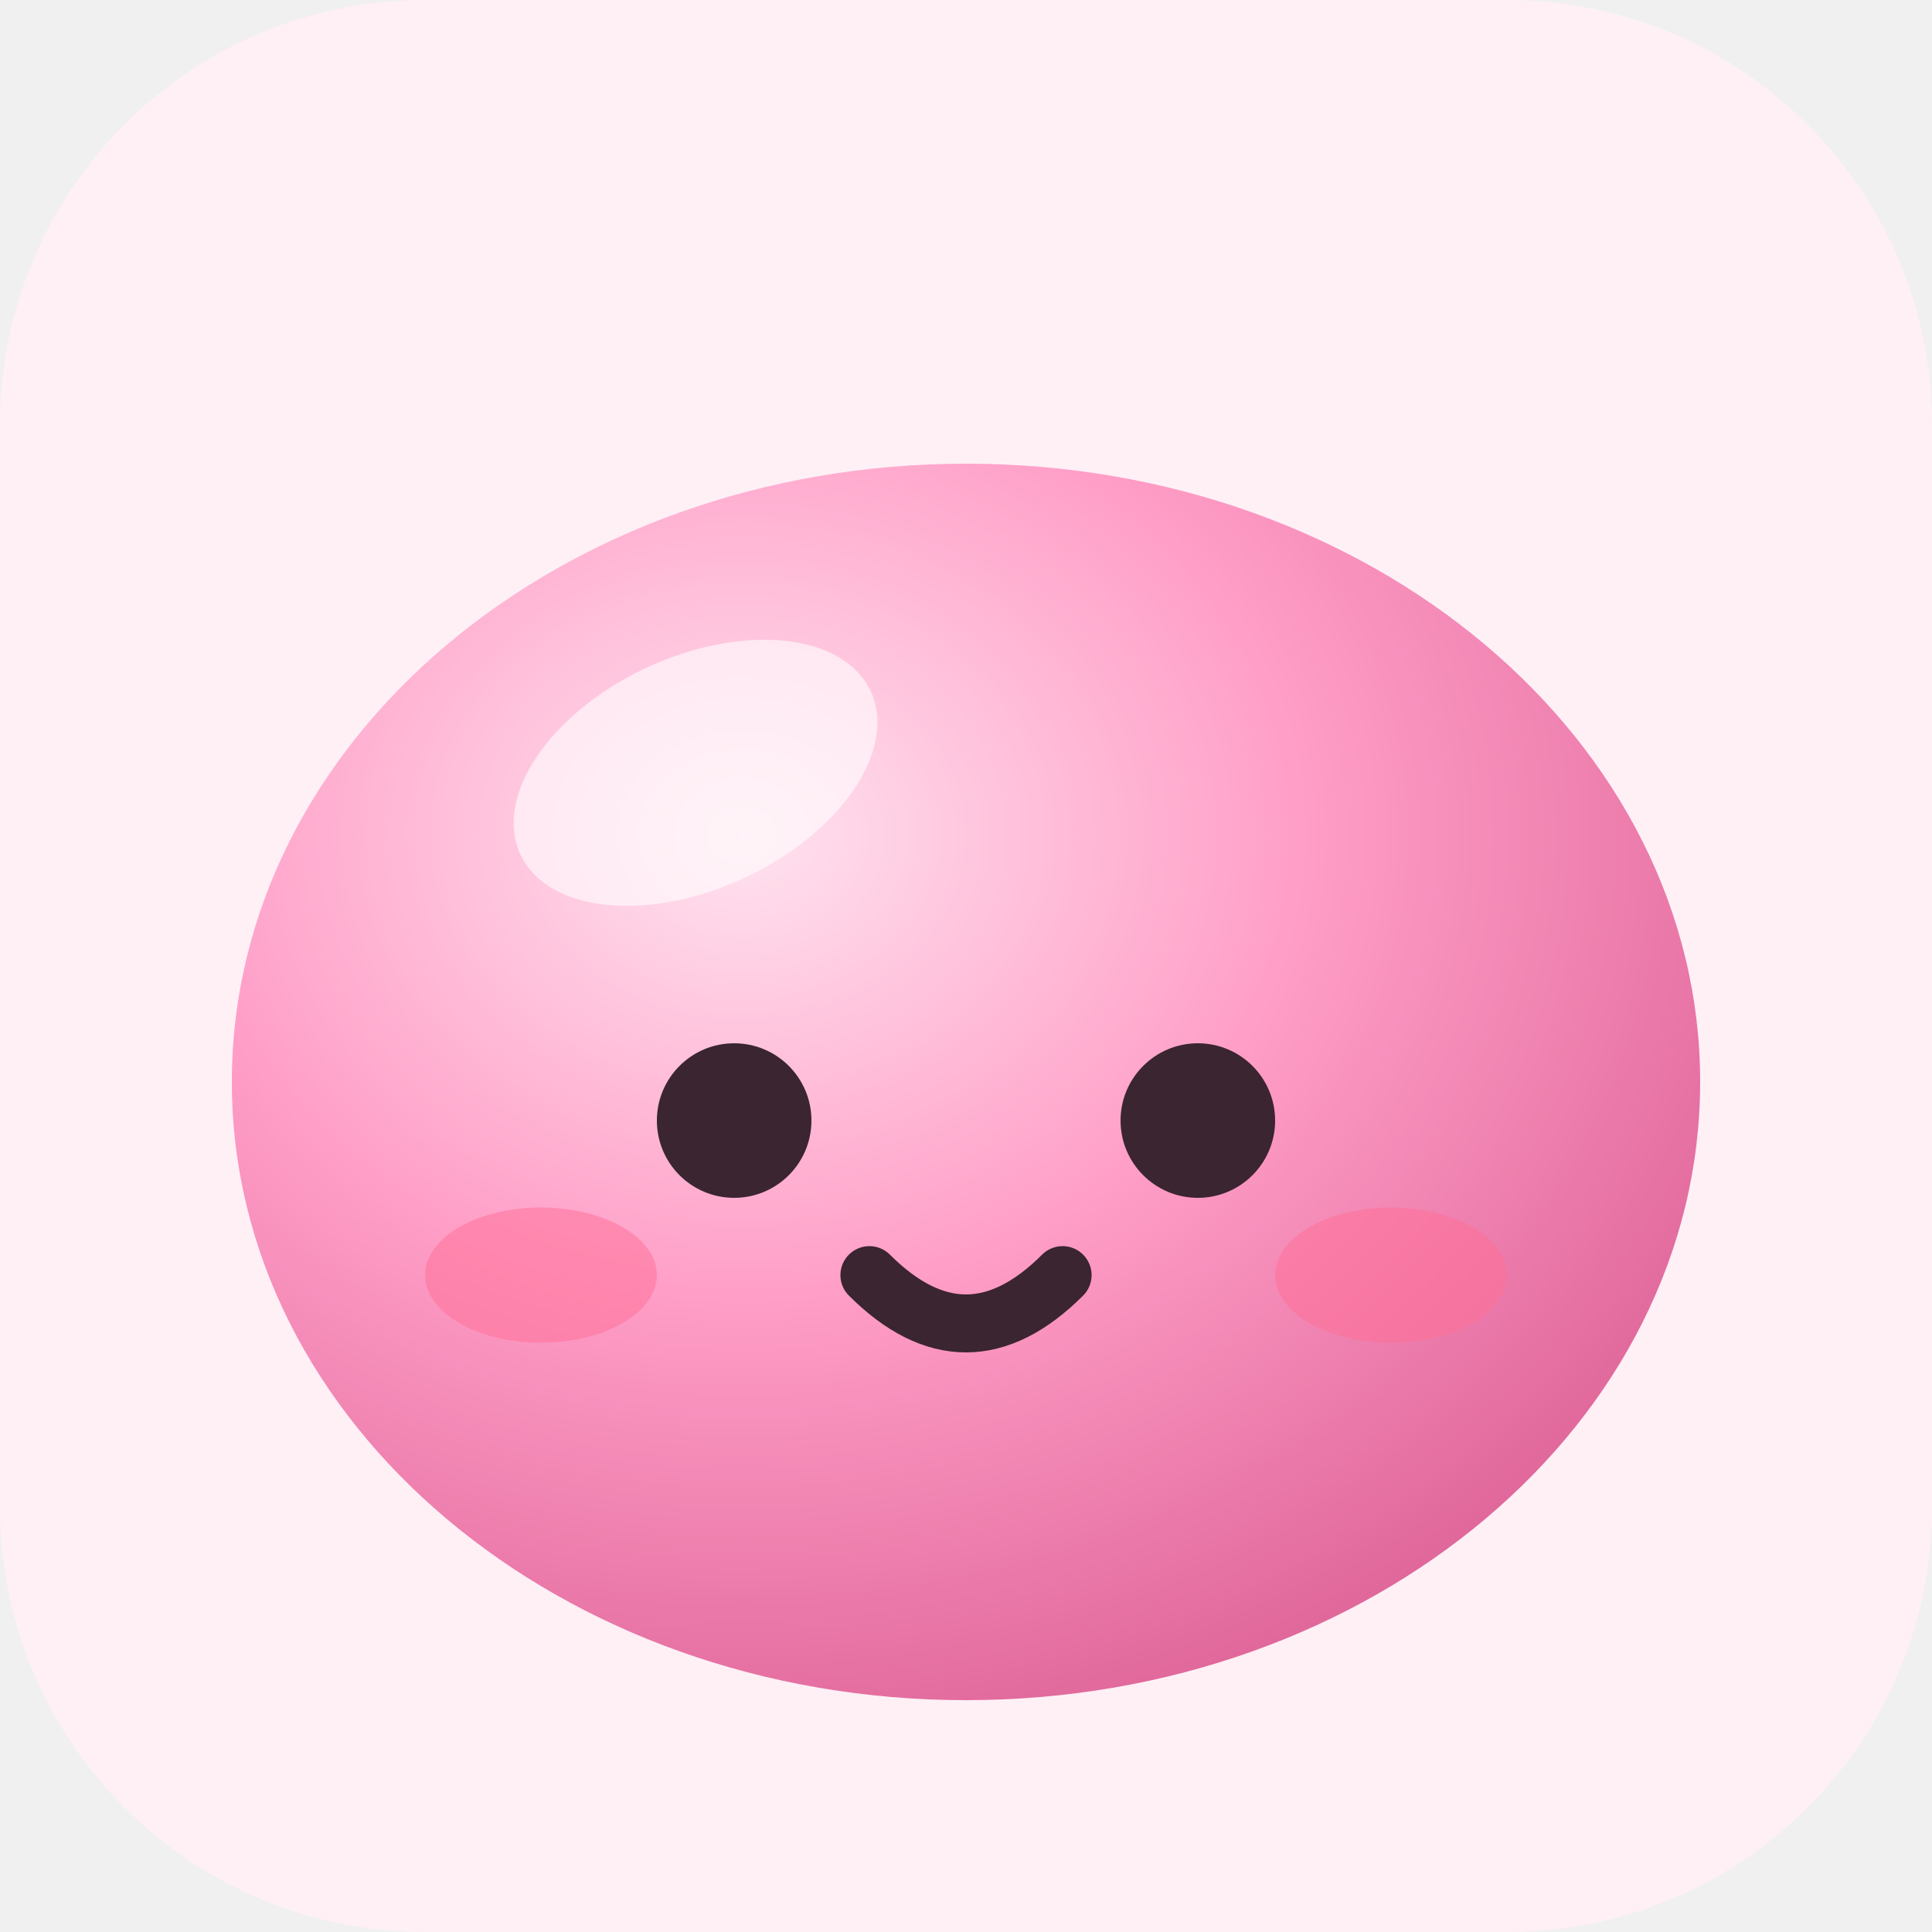
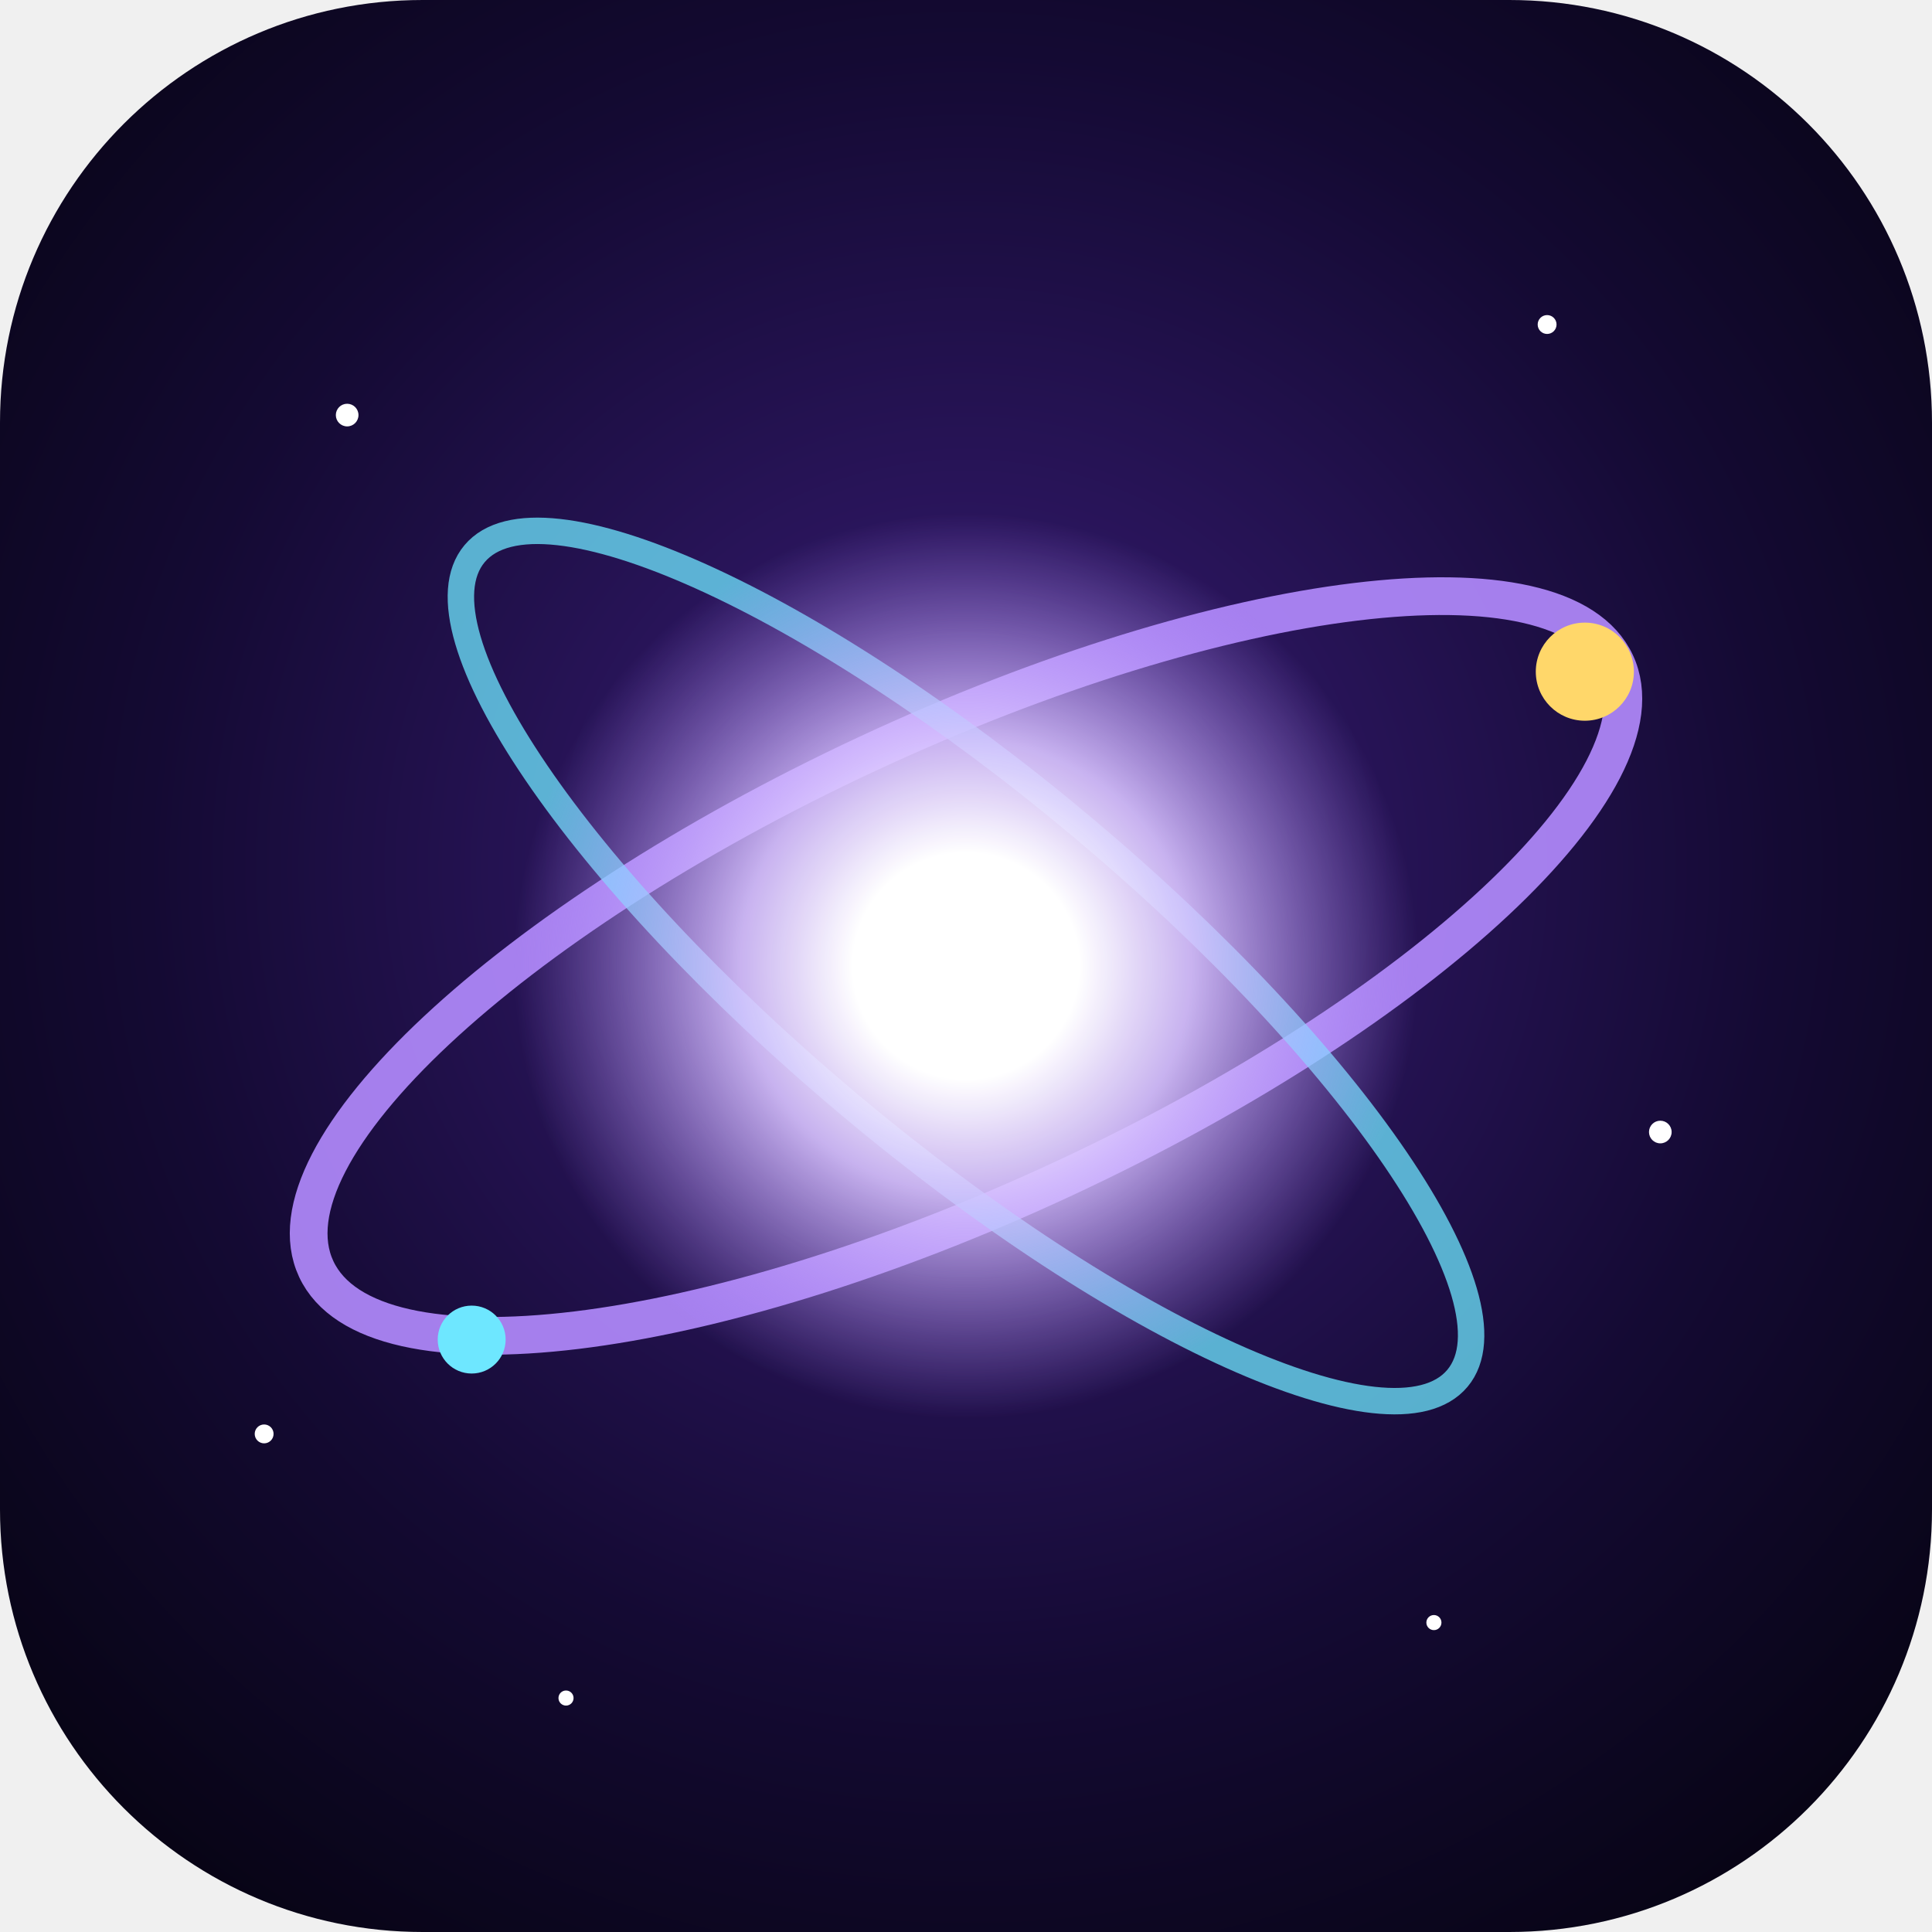
- <svg xmlns="http://www.w3.org/2000/svg" viewBox="0 0 100 100">
+ <svg xmlns="http://www.w3.org/2000/svg" viewBox="0 0 512 512">
  <defs>
-     <radialGradient id="g" cx="35%" cy="30%" r="75%">
-       <stop offset="0" stop-color="#ffe3ef" />
-       <stop offset=".5" stop-color="#ff9ec7" />
-       <stop offset="1" stop-color="#e0679a" />
+     <radialGradient id="bg" cx="50%" cy="45%" r="70%">
+       <stop offset="0" stop-color="#3a1d7a" />
+       <stop offset="0.6" stop-color="#140a33" />
+       <stop offset="1" stop-color="#05030f" />
+     </radialGradient>
+     <radialGradient id="core" cx="50%" cy="50%" r="50%">
+       <stop offset="0" stop-color="#ffffff" />
+       <stop offset="0.25" stop-color="#ffffff" />
+       <stop offset="0.5" stop-color="#d9c4ff" stop-opacity="0.9" />
+       <stop offset="1" stop-color="#b48cff" stop-opacity="0" />
    </radialGradient>
  </defs>
-   <rect width="100" height="100" rx="22" fill="#fff0f6" />
-   <ellipse cx="50" cy="56" rx="38" ry="32" fill="url(#g)" />
-   <ellipse cx="36" cy="40" rx="10" ry="6" fill="#fff" opacity=".6" transform="rotate(-25 36 40)" />
-   <circle cx="38" cy="58" r="4" fill="#3a2530" />
-   <circle cx="62" cy="58" r="4" fill="#3a2530" />
-   <path d="M45 66 q5 5 10 0" stroke="#3a2530" stroke-width="3" fill="none" stroke-linecap="round" />
-   <ellipse cx="28" cy="66" rx="6" ry="3.5" fill="#ff6e96" opacity=".5" />
-   <ellipse cx="72" cy="66" rx="6" ry="3.5" fill="#ff6e96" opacity=".5" />
+   <rect width="512" height="512" rx="112" fill="url(#bg)" />
+   <g fill="#fff">
+     <circle cx="92" cy="110" r="3" />
+     <circle cx="410" cy="86" r="2.5" />
+     <circle cx="440" cy="300" r="3" />
+     <circle cx="70" cy="380" r="2.5" />
+     <circle cx="380" cy="430" r="2" />
+     <circle cx="150" cy="450" r="2" />
+   </g>
+   <g fill="none" stroke="#b48cff" stroke-width="10" stroke-linecap="round" opacity="0.9">
+     <ellipse cx="256" cy="256" rx="190" ry="62" transform="rotate(-25 256 256)" />
+   </g>
+   <g fill="none" stroke="#6ee7ff" stroke-width="7" stroke-linecap="round" opacity="0.75">
+     <ellipse cx="256" cy="256" rx="170" ry="48" transform="rotate(40 256 256)" />
+   </g>
+   <circle cx="256" cy="256" r="120" fill="url(#core)" />
+   <circle cx="420" cy="178" r="13" fill="#ffd76a" />
+   <circle cx="125" cy="355" r="9" fill="#6ee7ff" />
</svg>
